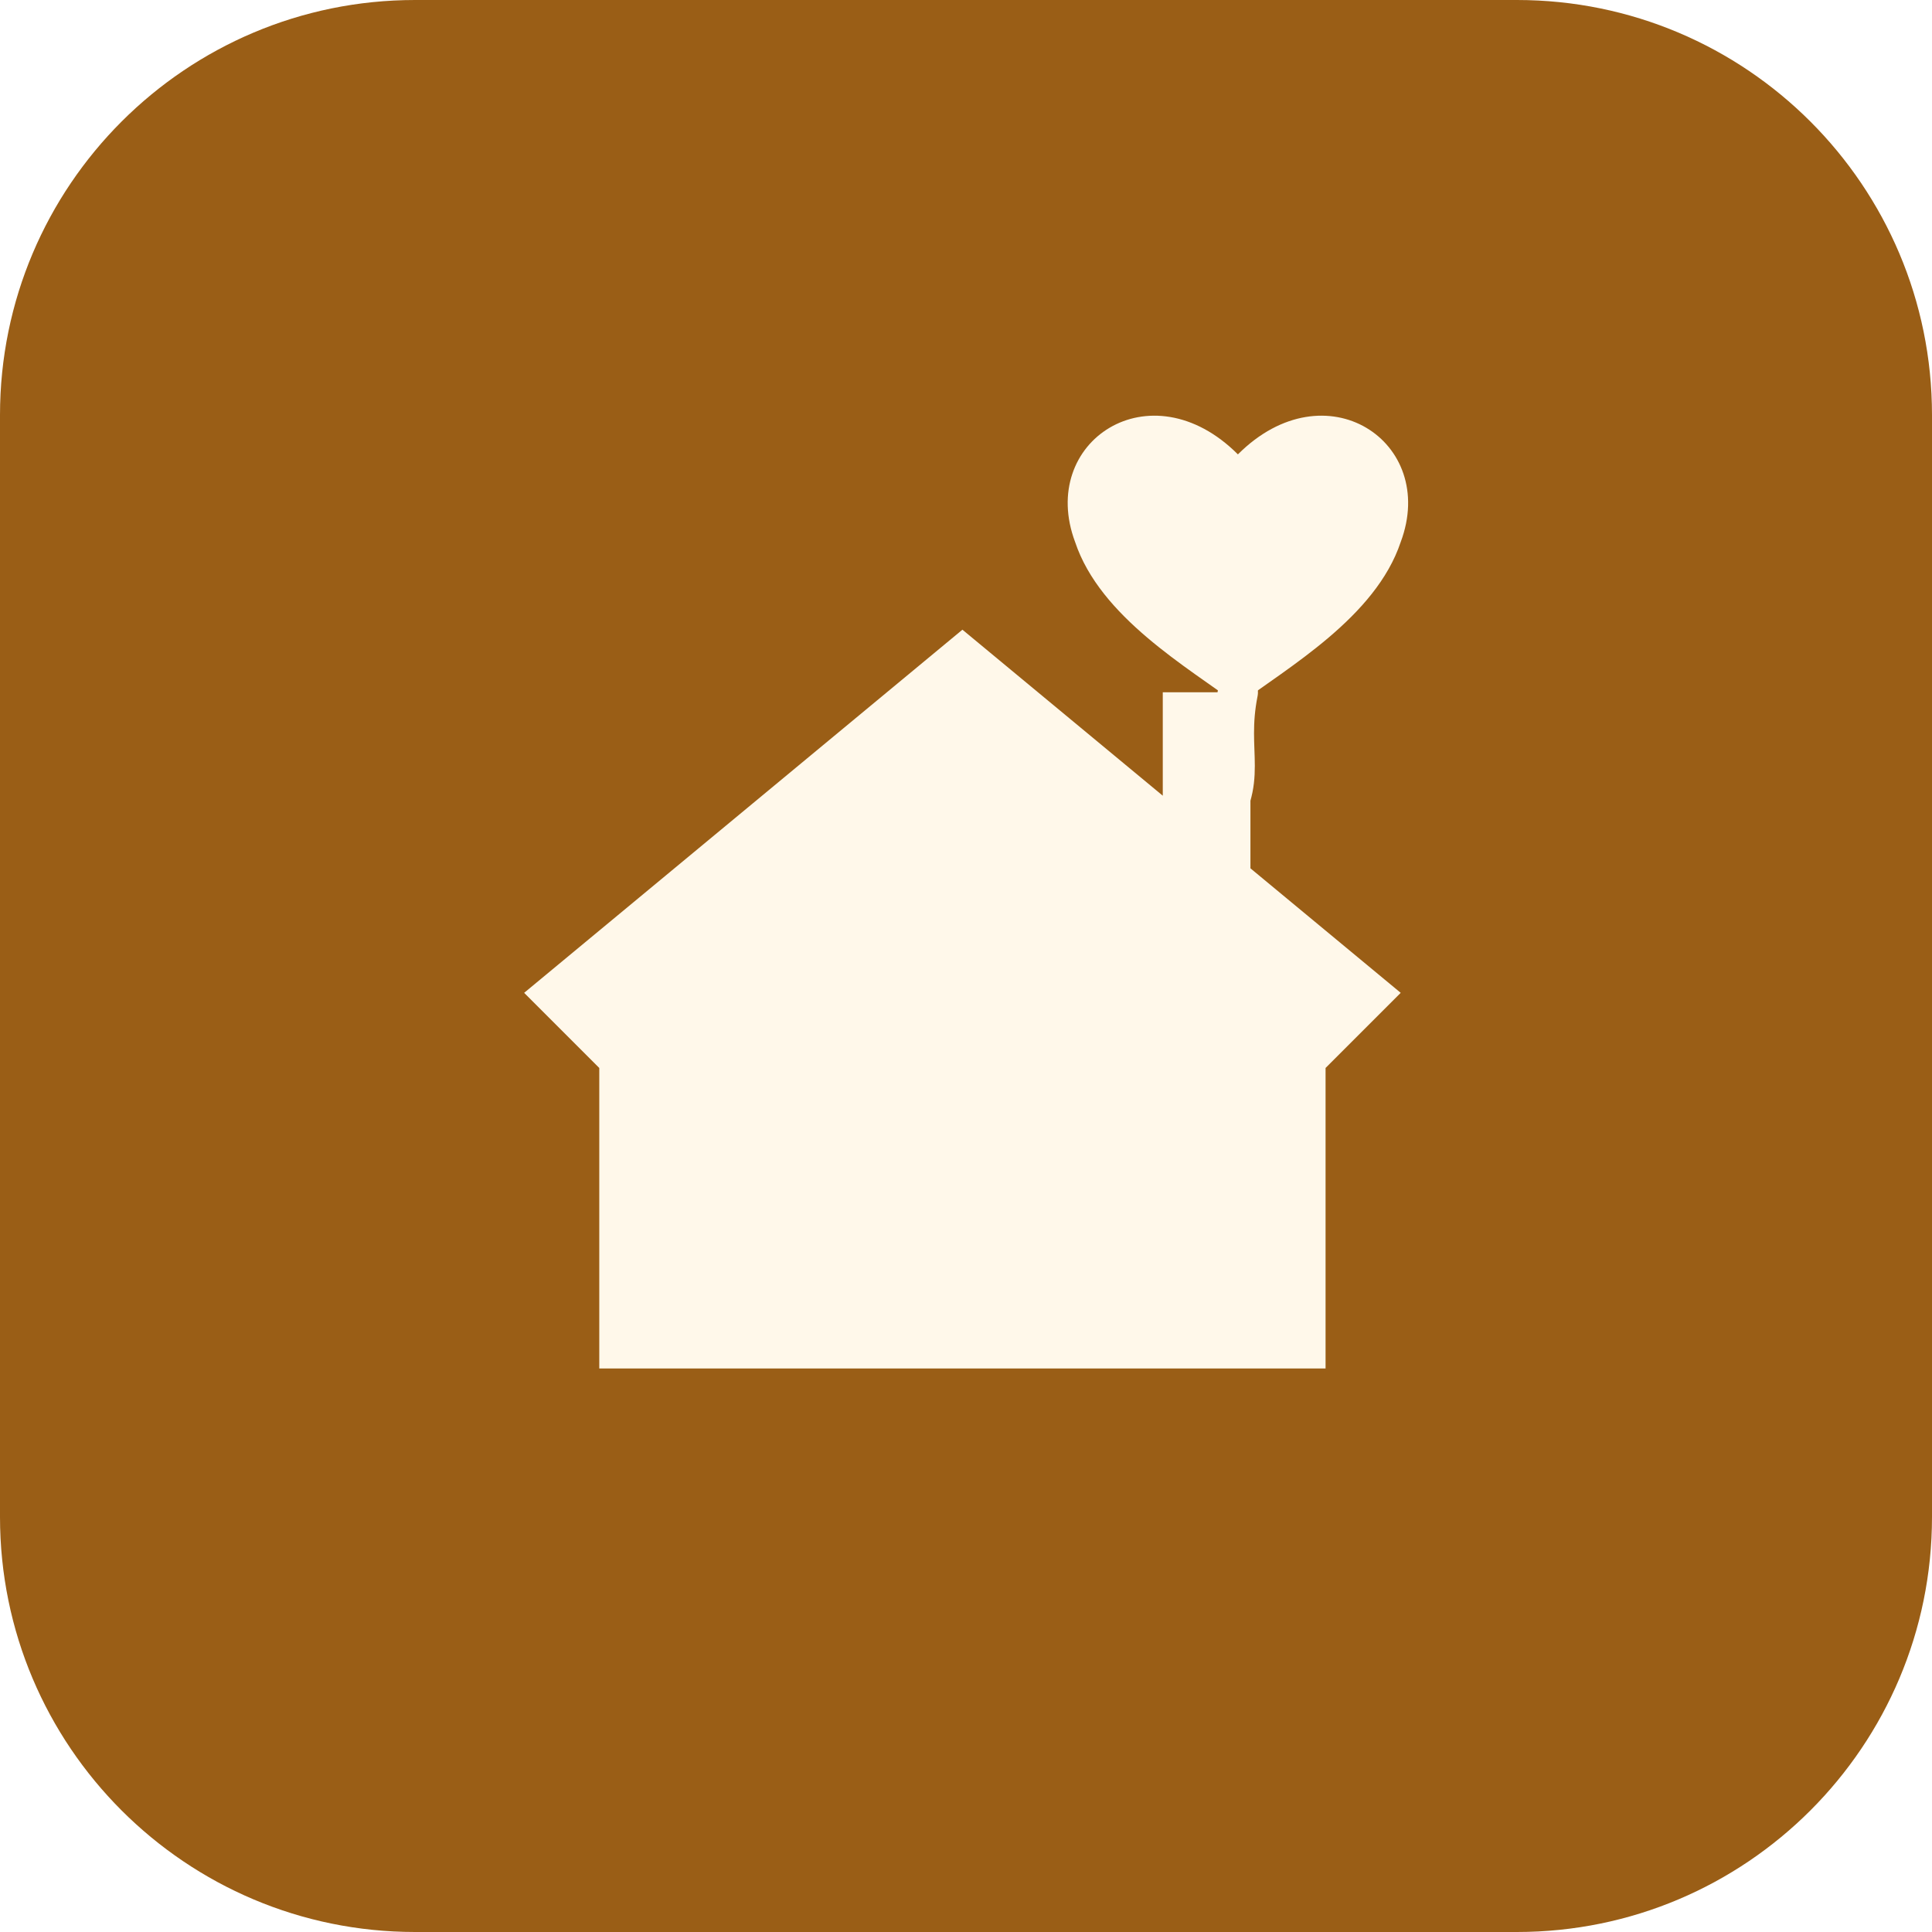
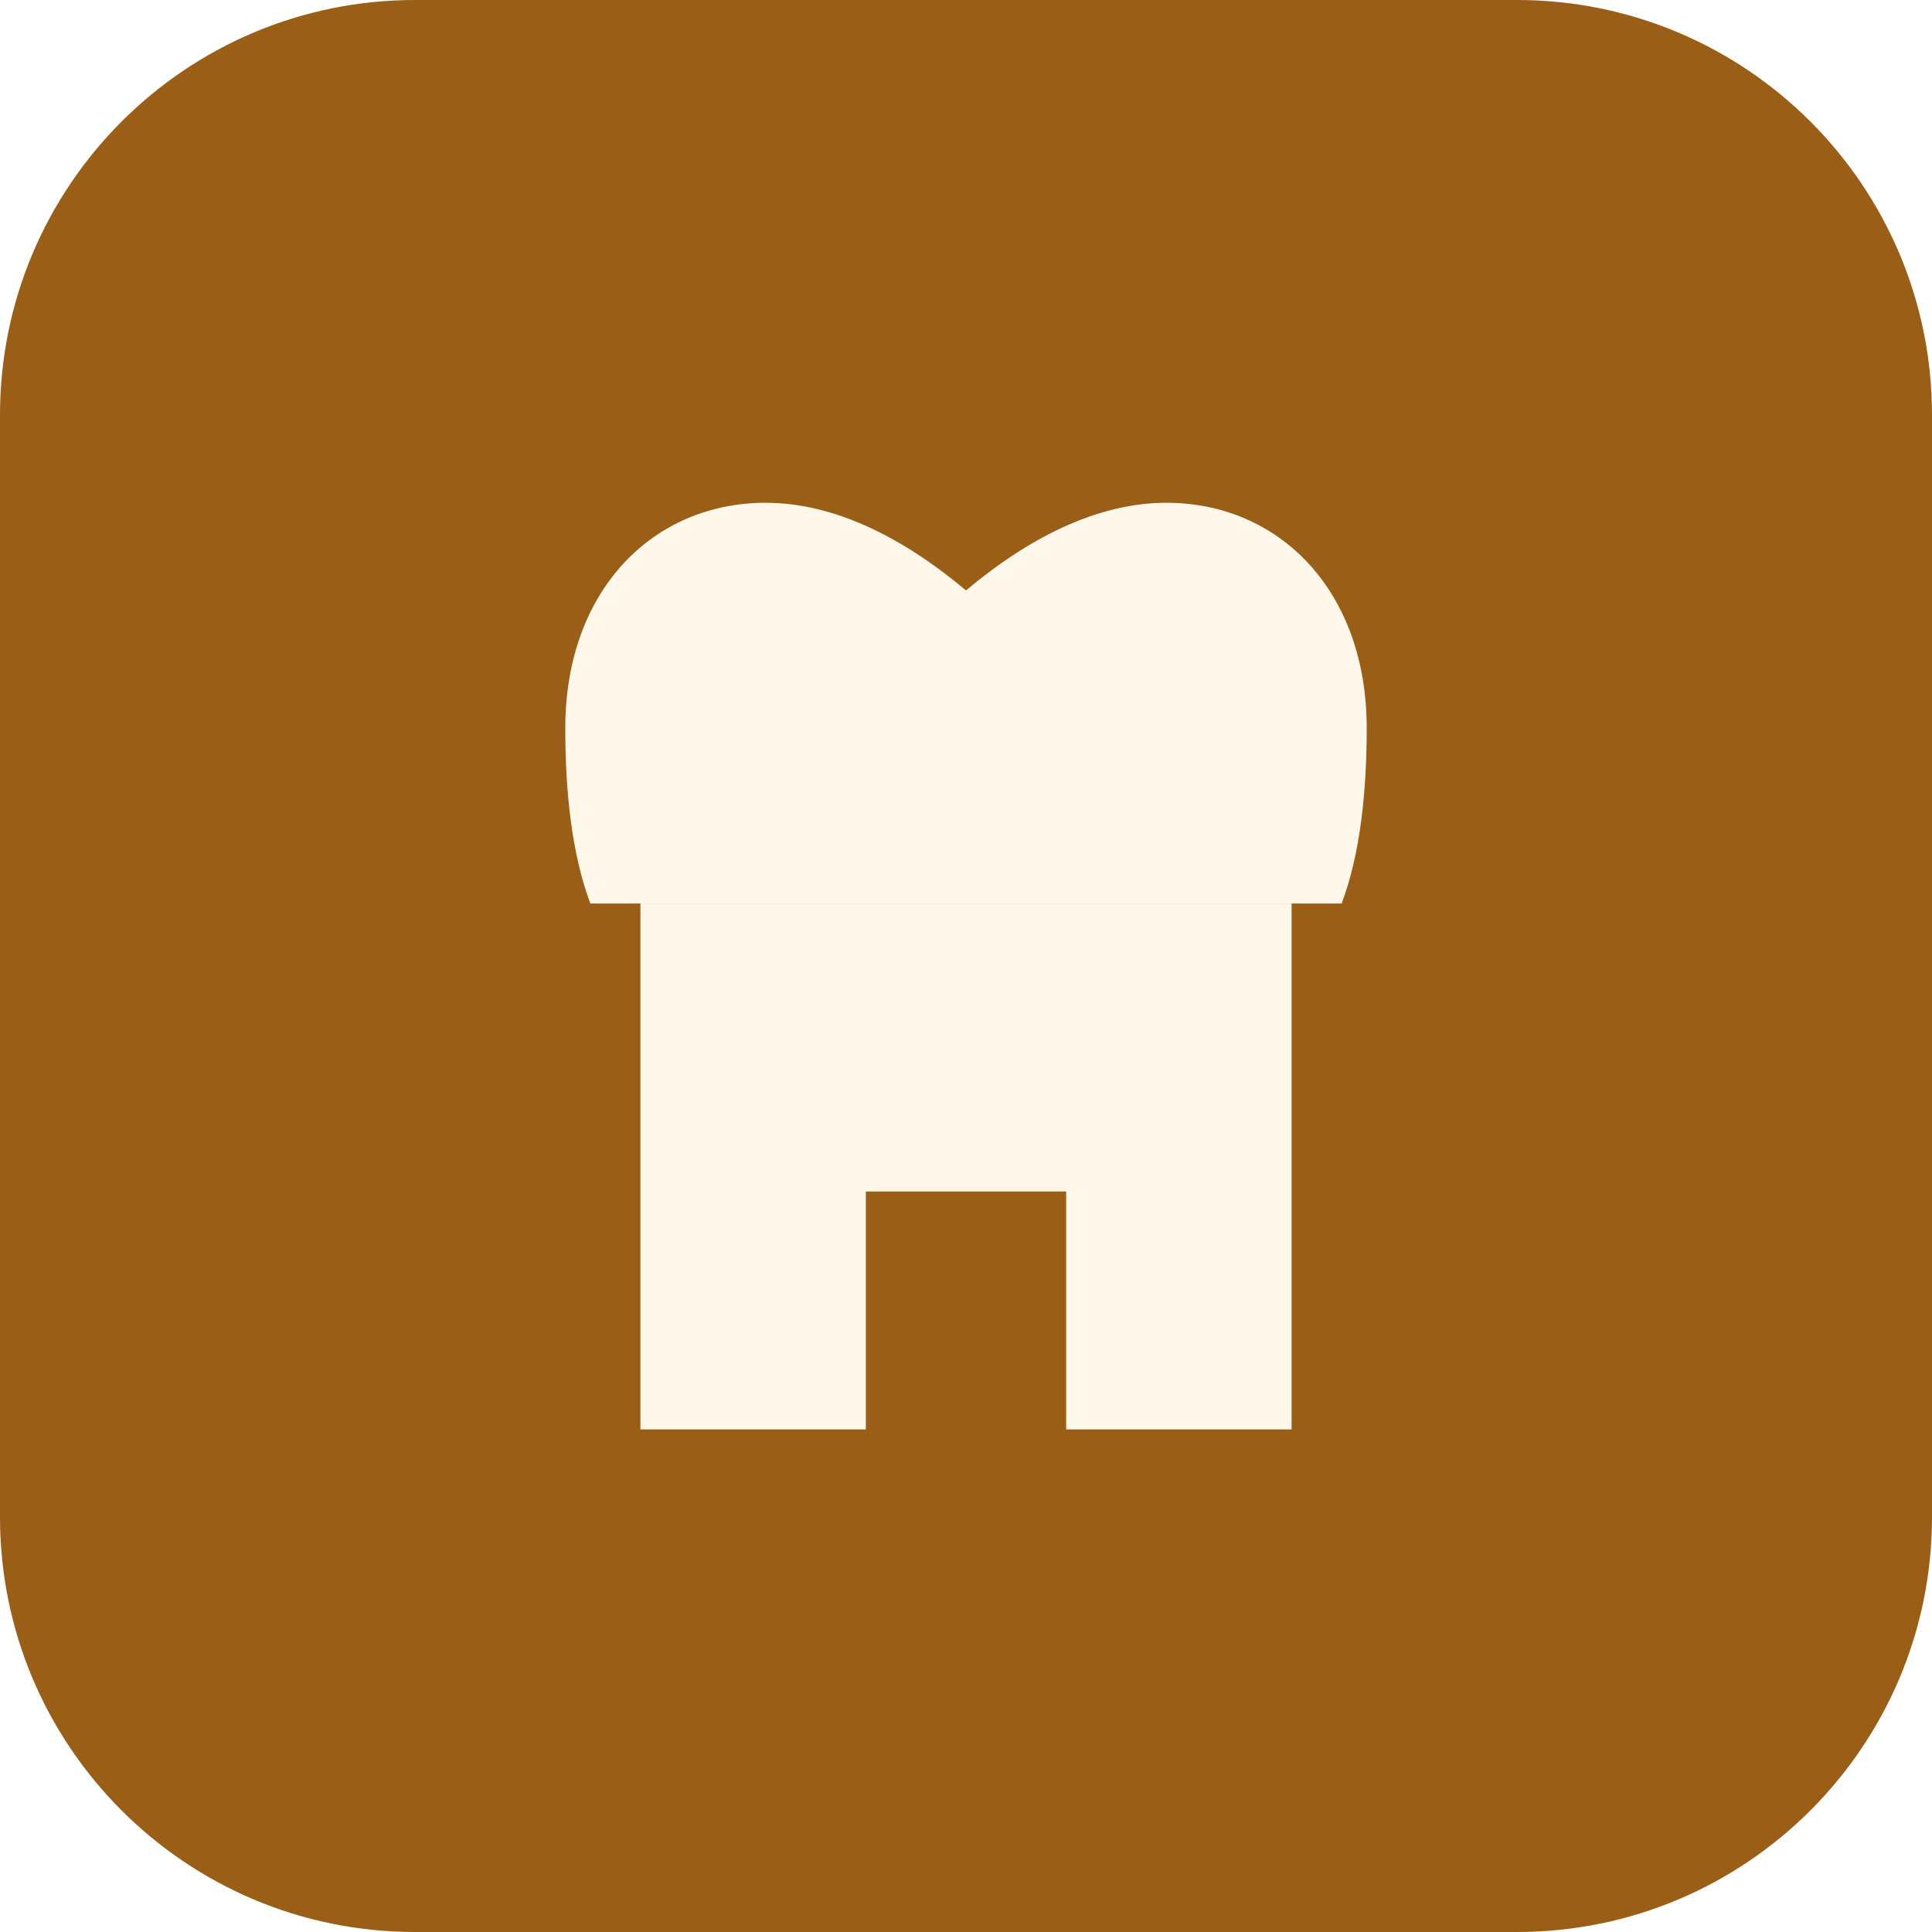
<svg xmlns="http://www.w3.org/2000/svg" viewBox="0 0 512 512" width="512" height="512">
  <rect width="512" height="512" rx="110" fill="#9A5E16" />
-   <g transform="translate(75.85185 80.59259) scale(3.318519)" fill="#FFF8EA">
-     <path d="M25 55 L54 31 L70 44 L70 31 L77 31 L77 50 L83 55 L83 85 L25 85 Z M19 55 L54 26 L89 55 L83 61 L54 37 L25 61 Z" />
-     <path d="M76 12 C69 5 60 11 63 19 C65 25 72 29 76 32 C80 29 87 25 89 19 C92 11 83 5 76 12 Z" />
-     <path d="M76 31 C75 36 77 38 74 42" fill="none" stroke="#FFF8EA" stroke-width="3.2" stroke-linecap="round" />
+   <g transform="translate(76.8 90.1) scale(3.318519)" fill="#FFF8EA">
+     <path d="M24 45 C22.5 41 22 36 22 31 C22 20 29 13 38 13 C43.5 13 49 15.8 54 20 C59 15.8 64.5 13 70 13 C79 13 86 20 86 31 C86 36 85.5 41 84 45 Z" />
+     <path d="M28 45 L80 45 L80 87 L28 87 Z M46 87 L46 68 L62 68 L62 87 Z" fill-rule="evenodd" />
  </g>
</svg>
